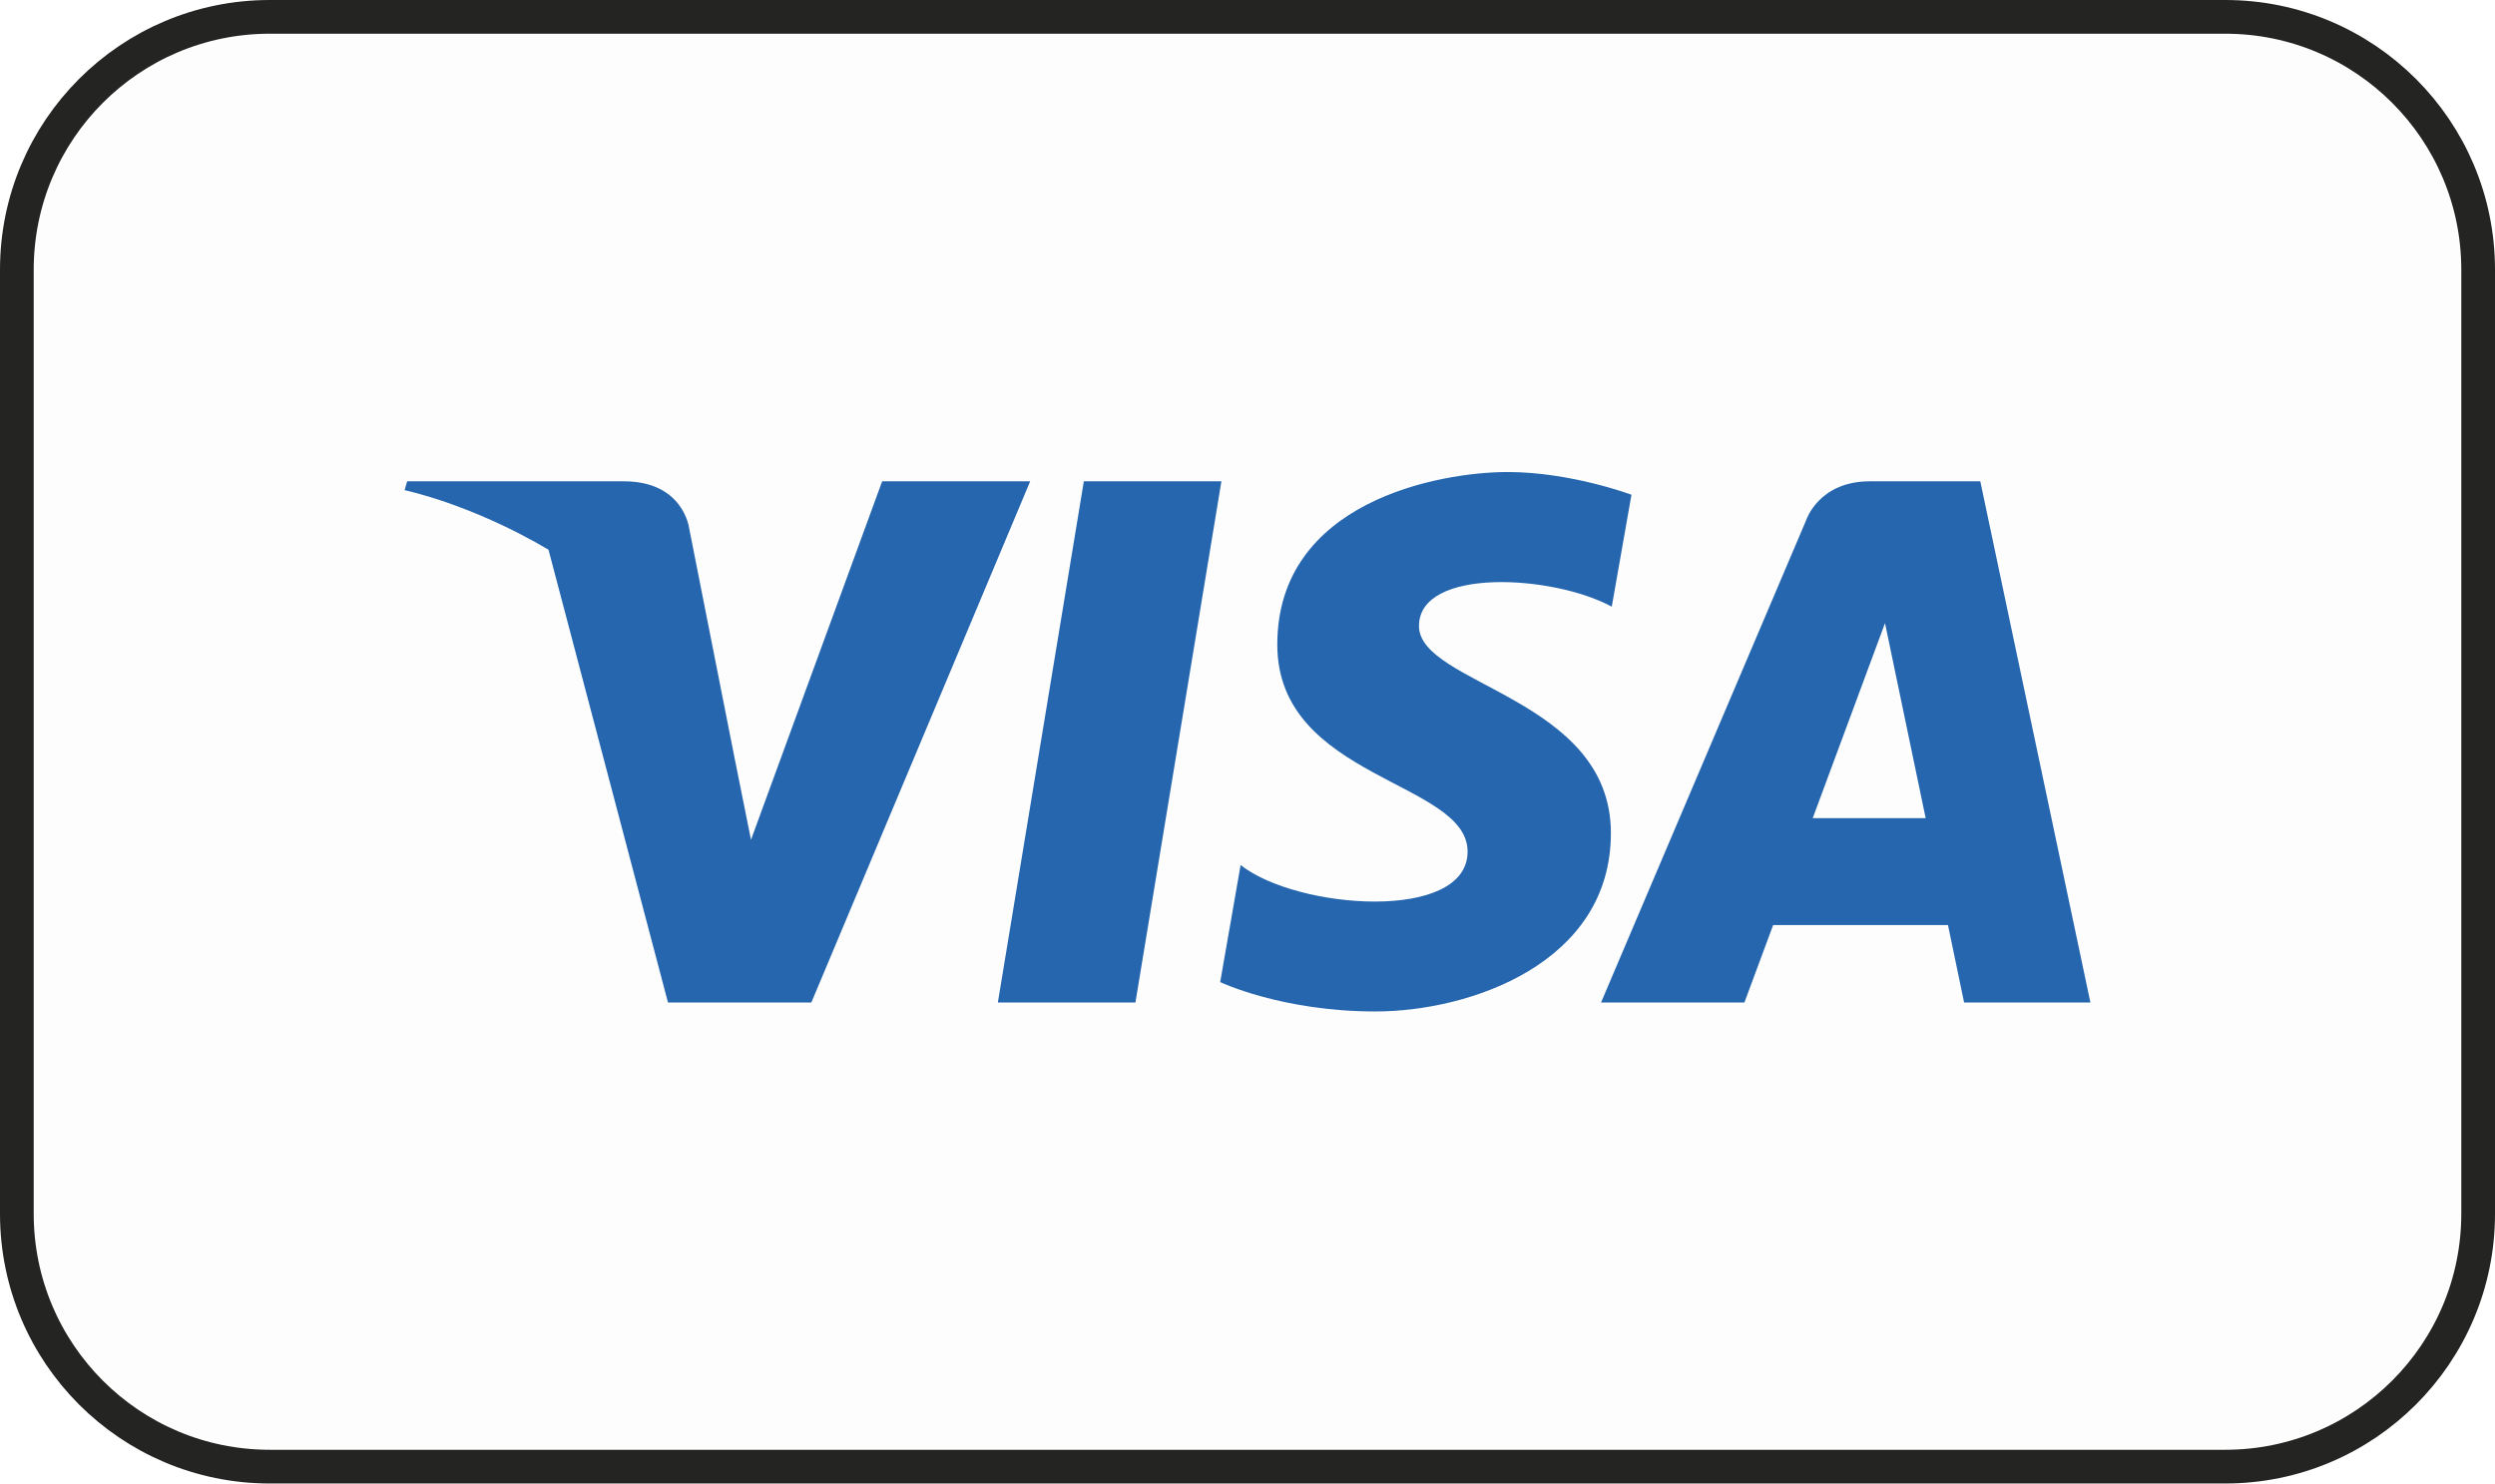
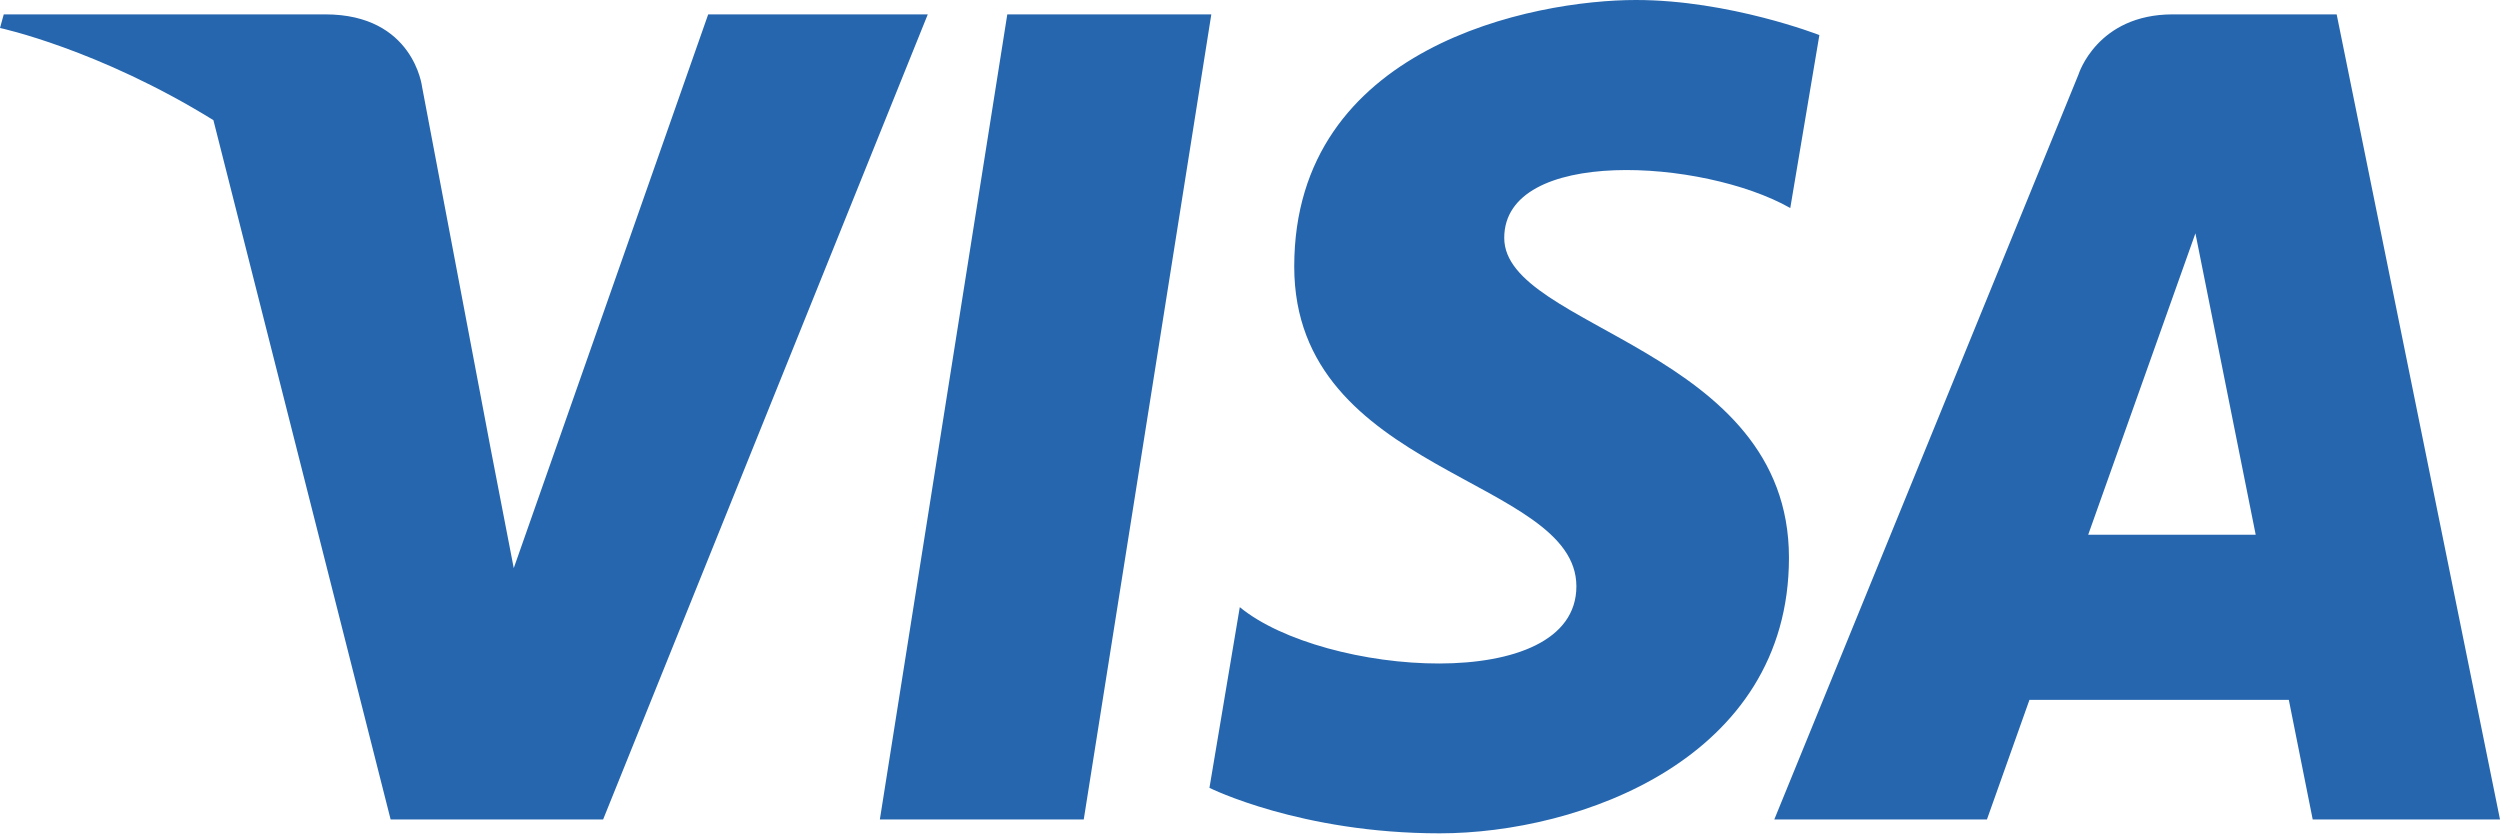
- <svg xmlns="http://www.w3.org/2000/svg" width="37" height="22" viewBox="0 0 37 22" fill="none">
-   <rect x="0.25" y="0.25" width="36.5" height="21.5" rx="3.75" fill="#FDFDFD" />
-   <path d="M16.838 14.867H14.798L16.073 7.138H18.113L16.838 14.867ZM13.082 7.138L11.137 12.454L10.907 11.309L10.907 11.31L10.22 7.834C10.22 7.834 10.137 7.138 9.253 7.138H6.038L6 7.269C6 7.269 6.983 7.471 8.134 8.152L9.906 14.867H12.032L15.277 7.138H13.082ZM29.127 14.867H31L29.367 7.138H27.727C26.97 7.138 26.785 7.714 26.785 7.714L23.743 14.867H25.869L26.295 13.719H28.888L29.127 14.867ZM26.882 12.133L27.954 9.241L28.557 12.133H26.882ZM23.902 8.997L24.194 7.337C24.194 7.337 23.295 7 22.359 7C21.346 7 18.942 7.436 18.942 9.559C18.942 11.555 21.764 11.58 21.764 12.629C21.764 13.678 19.233 13.49 18.398 12.828L18.095 14.564C18.095 14.564 19.006 15 20.397 15C21.789 15 23.889 14.289 23.889 12.354C23.889 10.345 21.043 10.158 21.043 9.284C21.043 8.41 23.029 8.522 23.902 8.997Z" fill="#2566AF" />
-   <rect x="0.25" y="0.25" width="36.5" height="21.5" rx="3.75" stroke="#242423" stroke-width="0.5" />
+ <svg xmlns="http://www.w3.org/2000/svg" width="36" height="12" fill="none">
+   <path fill="#2566AF" d="M15.606 11.8H12.67L14.505.207h2.938L15.606 11.8ZM10.198.207l-2.8 7.974-.332-1.717-.988-5.213S5.958.207 4.684.207H.054L0 .403S1.416.706 3.073 1.73L5.625 11.8h3.06L13.36.207h-3.161ZM33.303 11.8H36L33.648.207h-2.361c-1.09 0-1.356.864-1.356.864L25.55 11.8h3.062l.612-1.722h3.735l.344 1.722ZM30.07 7.7l1.544-4.34.868 4.34H30.07Zm-4.29-4.705.419-2.49S24.905 0 23.557 0c-1.458 0-4.92.655-4.92 3.838 0 2.995 4.063 3.032 4.063 4.605 0 1.573-3.644 1.291-4.847.3l-.437 2.602s1.312.655 3.316.655c2.005 0 5.029-1.066 5.029-3.969 0-3.014-4.1-3.295-4.1-4.605 0-1.311 2.861-1.143 4.118-.431Z" />
</svg>
